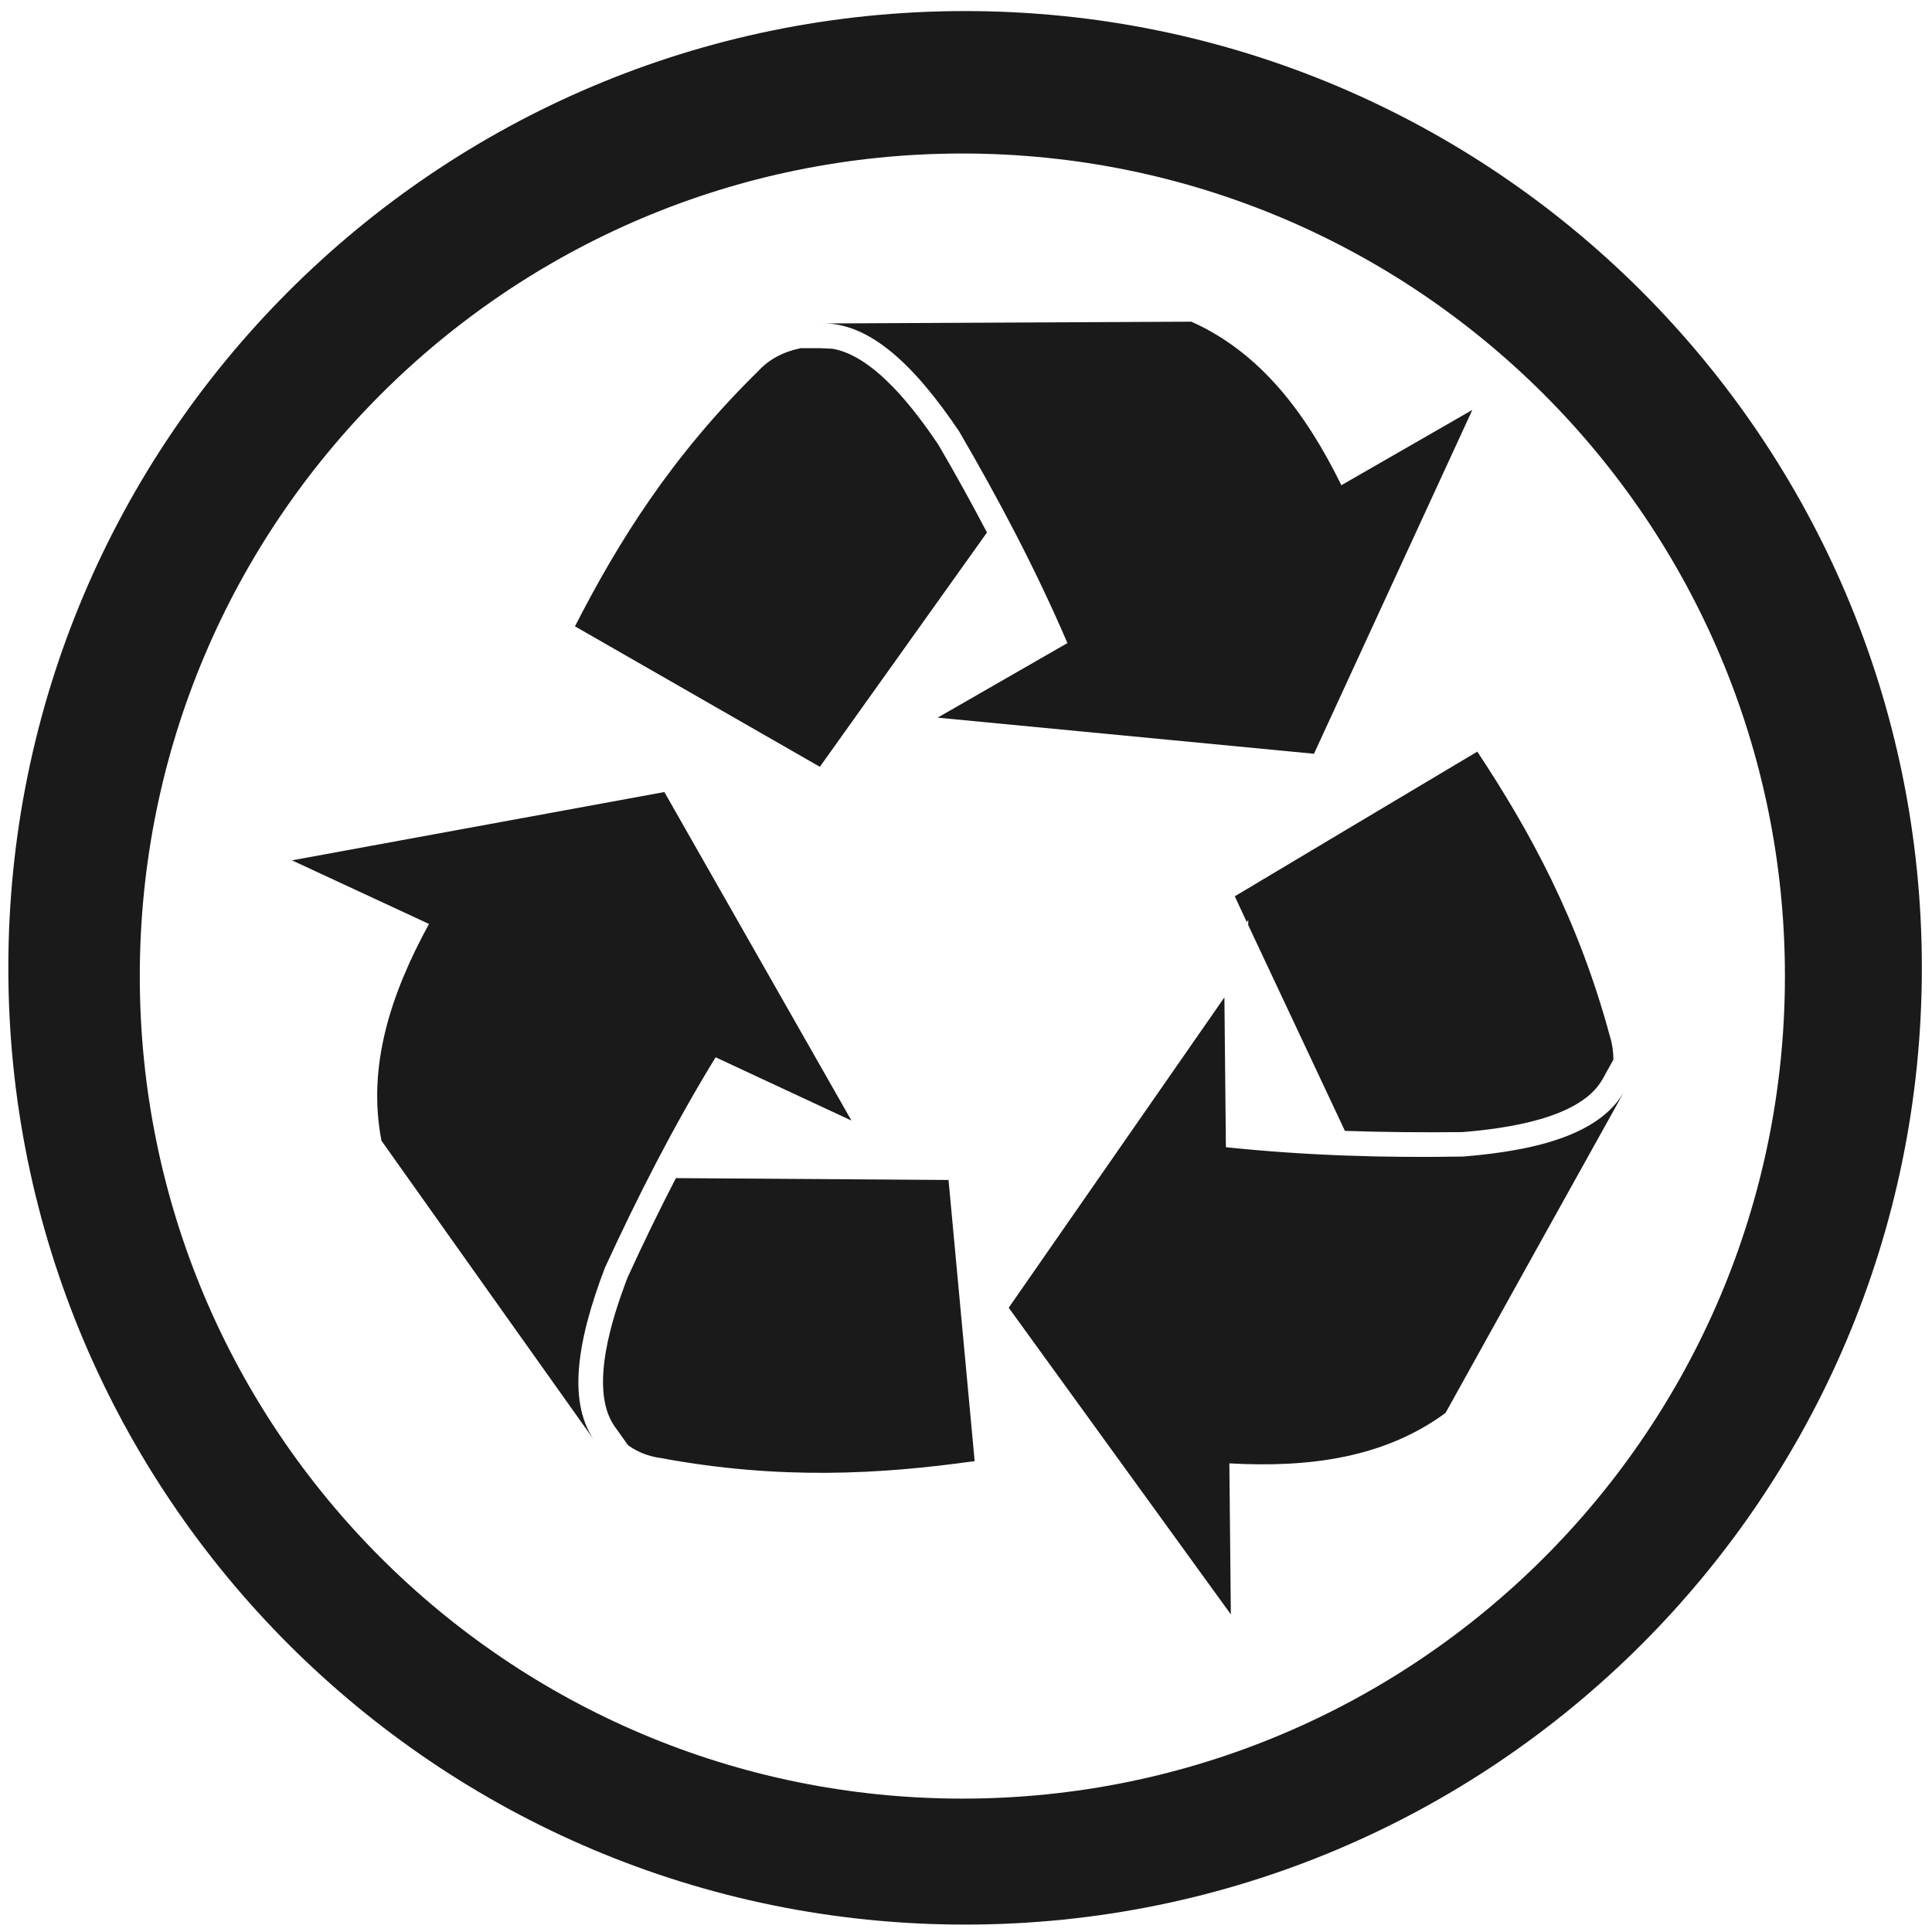
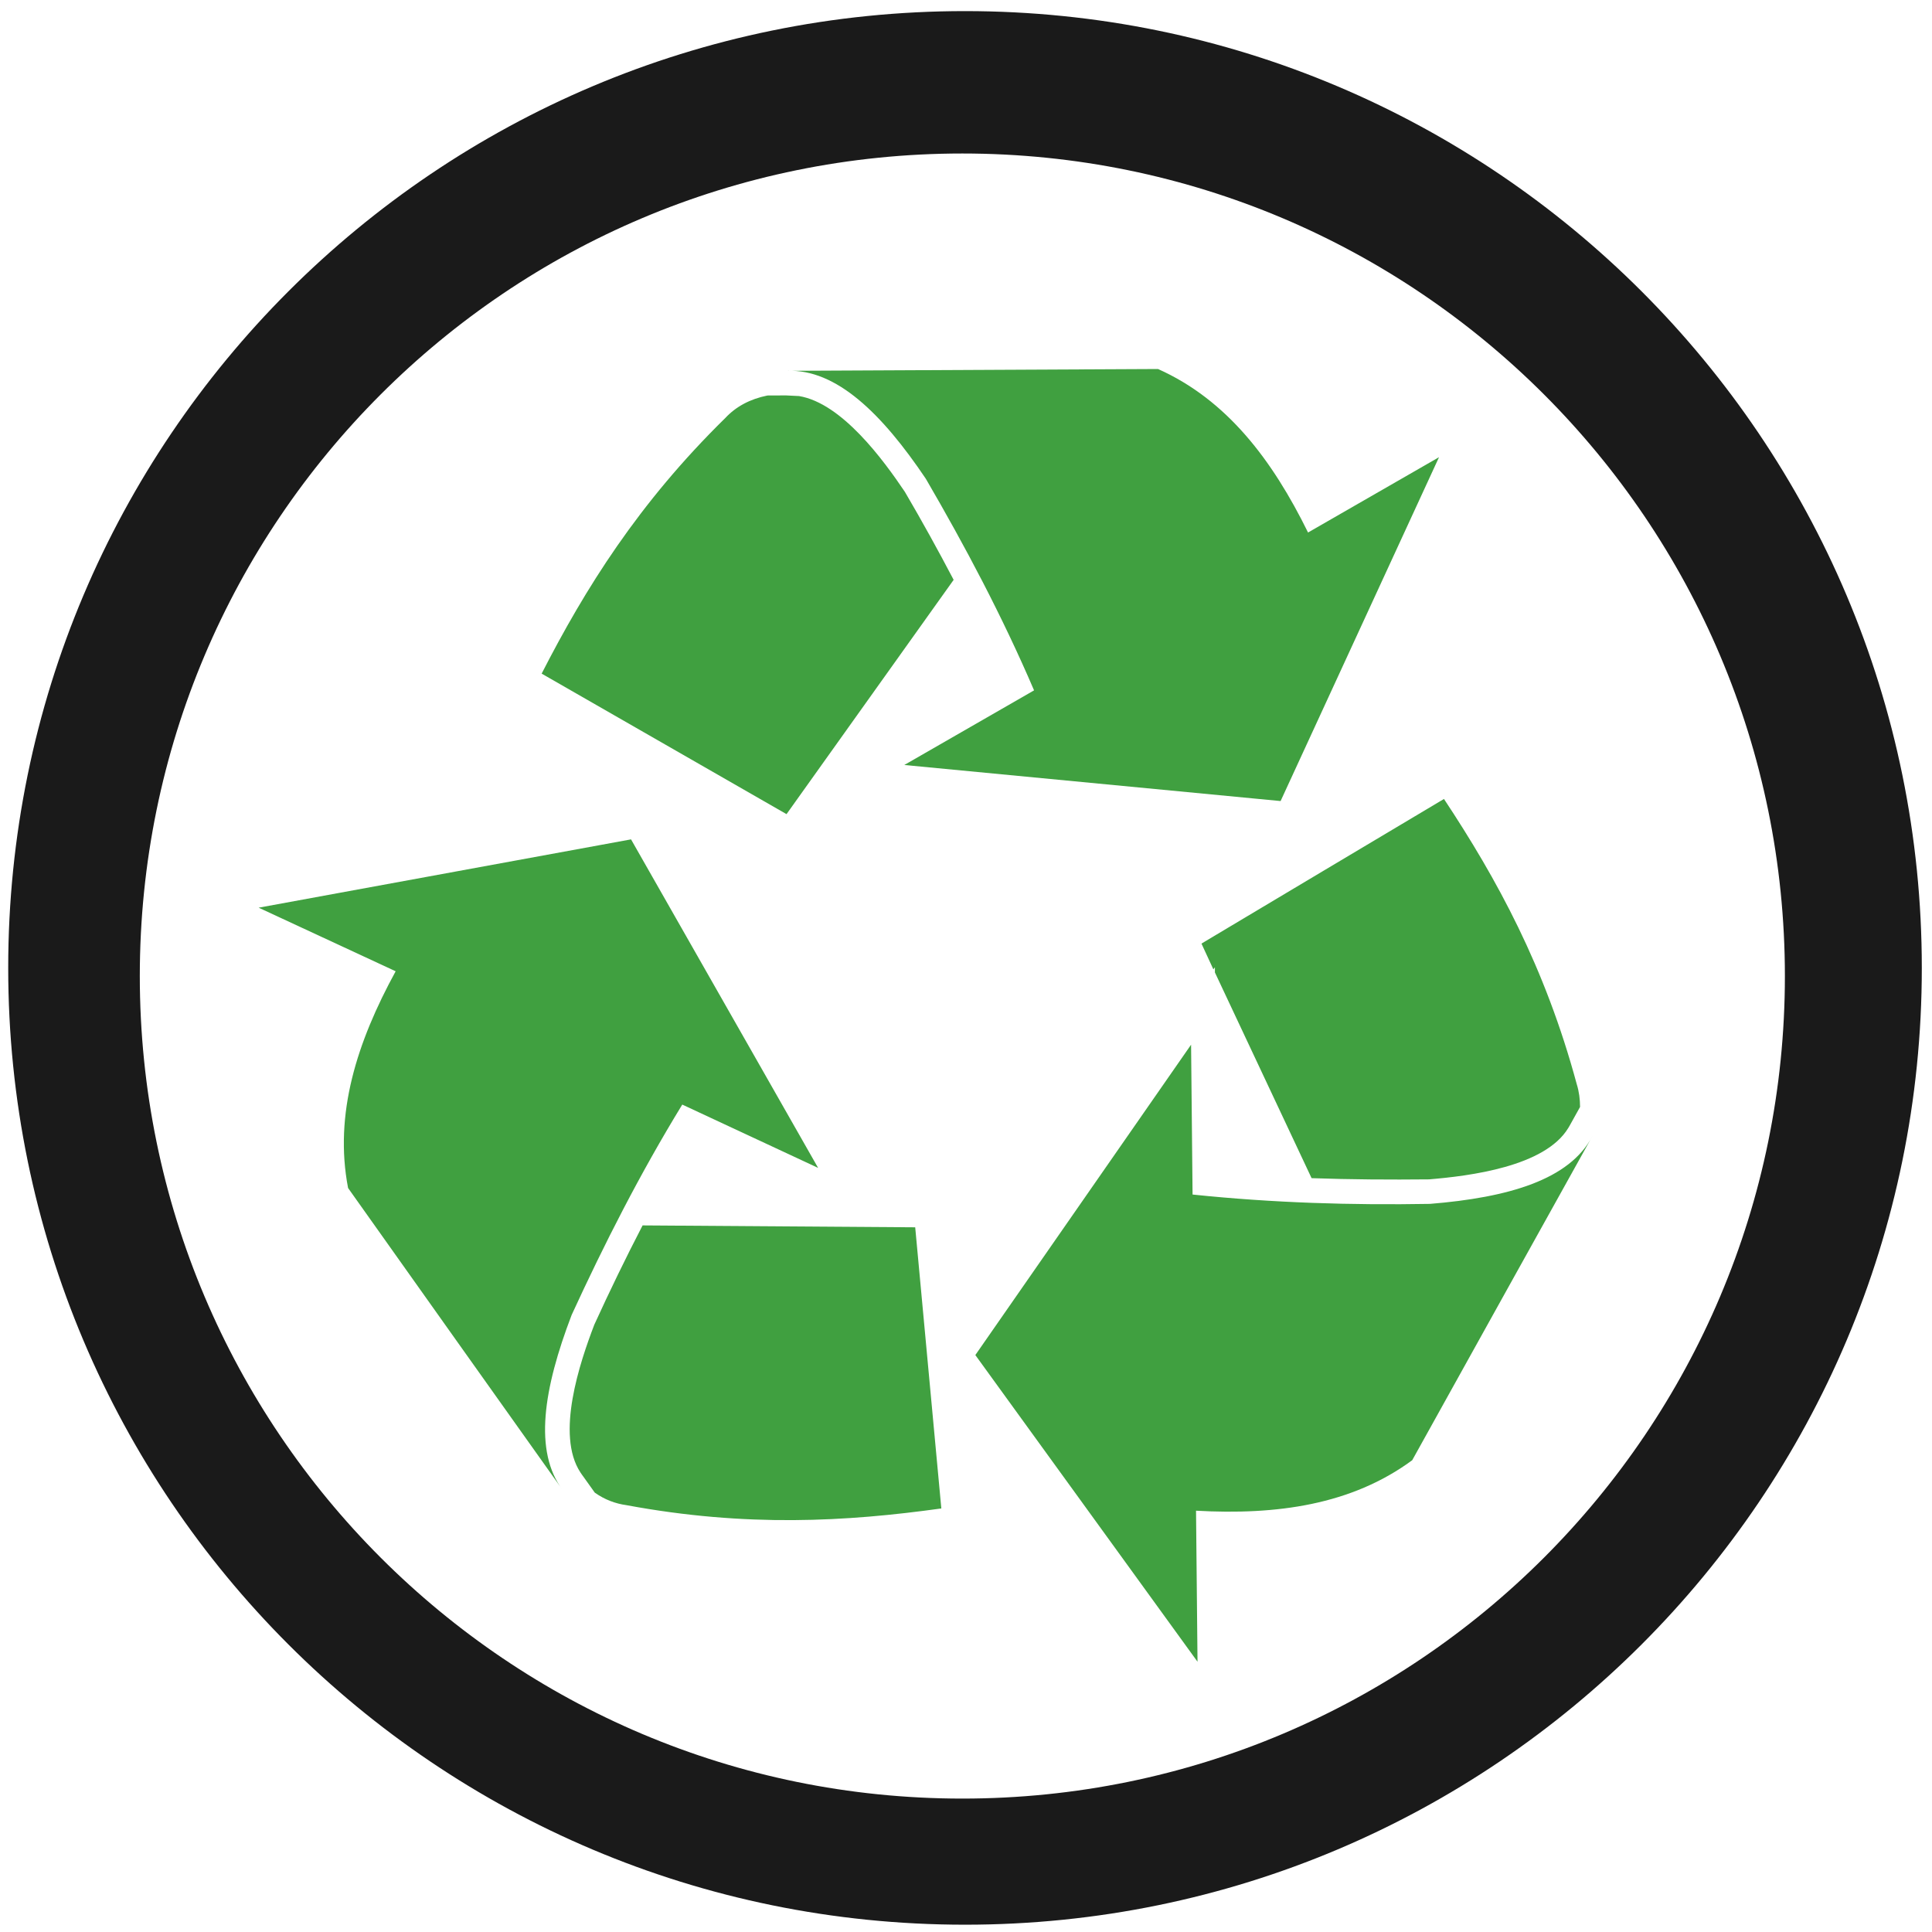
<svg xmlns="http://www.w3.org/2000/svg" width="48" height="48" viewBox="0 0 12.7 12.7" version="1.1" id="svg829">
  <defs id="defs823" />
  <g id="layer1" transform="translate(0,-284.3)">
-     <path style="fill:#1a1a1a;fill-opacity:1;stroke-width:0.525" d="M 23.979 0.275 A 23.771 23.771 0 0 0 0.207 24.047 A 23.771 23.771 0 0 0 23.979 47.816 A 23.771 23.771 0 0 0 47.748 24.047 A 23.771 23.771 0 0 0 23.979 0.275 z M 23.91 3.814 A 20.436 20.436 0 0 1 44.346 24.25 A 20.436 20.436 0 0 1 23.91 44.686 A 20.436 20.436 0 0 1 3.473 24.25 A 20.436 20.436 0 0 1 23.91 3.814 z M 29.6 7.992 C 26.53 8.007 23.459 8.023 20.387 8.037 C 21.603 7.991 22.735 9.092 23.83 10.719 C 24.805 12.392 25.725 14.126 26.52 15.977 L 23.295 17.83 L 32.645 18.727 L 36.58 10.184 L 33.326 12.055 C 32.441 10.255 31.312 8.759 29.6 7.992 z M 19.896 8.65 C 19.464 8.738 19.114 8.924 18.848 9.209 C 16.689 11.327 15.368 13.446 14.285 15.561 C 16.312 16.723 18.34 17.888 20.369 19.051 L 24.521 13.23 C 24.136 12.494 23.732 11.765 23.311 11.045 C 22.775 10.25 21.745 8.842 20.68 8.664 L 20.355 8.65 L 19.896 8.65 z M 36.703 18.674 C 34.696 19.872 32.685 21.067 30.678 22.268 L 30.975 22.908 L 31.012 22.855 L 31.012 22.984 L 33.414 28.096 C 34.385 28.13 35.359 28.136 36.332 28.127 C 37.338 28.043 39.21 27.814 39.791 26.852 C 39.814 26.818 39.828 26.786 39.848 26.752 L 40.084 26.328 C 40.084 26.138 40.059 25.943 40.002 25.762 C 39.214 22.844 38.015 20.656 36.703 18.674 z M 16.506 19.678 L 7.254 21.375 L 10.658 22.955 C 9.694 24.719 9.123 26.501 9.477 28.34 C 11.255 30.847 13.033 33.35 14.814 35.854 C 14.078 34.884 14.331 33.325 15.031 31.492 C 15.839 29.737 16.727 27.987 17.779 26.268 L 21.154 27.84 L 16.506 19.678 z M 30.42 24.779 L 25.061 32.49 L 30.58 40.109 L 30.543 36.357 C 32.543 36.469 34.403 36.215 35.914 35.104 C 37.406 32.417 38.897 29.732 40.391 27.051 C 39.827 28.132 38.31 28.576 36.355 28.734 C 34.419 28.768 32.461 28.712 30.457 28.502 L 30.42 24.779 z M 16.793 29.27 C 16.373 30.079 15.976 30.899 15.594 31.734 C 15.231 32.68 14.631 34.467 15.248 35.406 C 15.269 35.44 15.291 35.468 15.314 35.5 L 15.605 35.908 C 15.851 36.082 16.117 36.182 16.396 36.221 C 19.371 36.774 21.861 36.63 24.215 36.301 C 24 33.973 23.783 31.644 23.566 29.316 L 16.793 29.27 z " transform="matrix(0.2645833,0,0,0.2645833,0,284.3)" id="path1374" />
+     <path style="fill:#1a1a1a;fill-opacity:1;stroke-width:0.139" d="m 6.344,284.373 a 6.289,6.289 0 0 0 -6.29,6.29 6.289,6.289 0 0 0 6.29,6.289 6.289,6.289 0 0 0 6.289,-6.289 6.289,6.289 0 0 0 -6.289,-6.29 z m -0.018,0.936 a 5.407,5.407 0 0 1 5.407,5.407 5.407,5.407 0 0 1 -5.407,5.407 5.407,5.407 0 0 1 -5.407,-5.407 5.407,5.407 0 0 1 5.407,-5.407 z" id="path4532" />
+     <path style="fill:#008000;fill-opacity:1;stroke-width:0.525;opacity:0.75" d="M 28.771 9.168 C 25.702 9.183 22.631 9.198 19.559 9.213 C 20.775 9.167 21.907 10.267 23.002 11.895 C 23.976 13.568 24.897 15.301 25.691 17.152 L 22.467 19.006 L 31.816 19.902 L 35.752 11.359 L 32.498 13.23 C 31.613 11.431 30.484 9.934 28.771 9.168 z M 19.527 9.824 L 19.068 9.826 C 18.636 9.913 18.286 10.1 18.02 10.385 C 15.861 12.503 14.54 14.622 13.457 16.736 C 15.484 17.899 17.512 19.064 19.541 20.227 L 23.693 14.406 C 23.307 13.67 22.904 12.941 22.482 12.221 C 21.947 11.426 20.917 10.017 19.852 9.84 L 19.527 9.824 z M 35.875 19.85 C 33.867 21.048 31.857 22.243 29.85 23.443 L 30.146 24.084 L 30.184 24.031 L 30.184 24.16 L 32.586 29.271 C 33.557 29.305 34.531 29.311 35.504 29.301 C 36.51 29.217 38.381 28.987 38.963 28.025 C 38.986 27.991 39 27.959 39.02 27.926 L 39.256 27.502 C 39.256 27.312 39.231 27.117 39.174 26.936 C 38.386 24.018 37.187 21.832 35.875 19.85 z M 15.678 20.854 L 6.426 22.551 L 9.83 24.131 C 8.866 25.895 8.295 27.677 8.648 29.516 C 10.427 32.023 12.205 34.526 13.986 37.029 C 13.25 36.06 13.503 34.501 14.203 32.668 C 15.01 30.913 15.898 29.163 16.951 27.443 L 20.326 29.016 L 15.678 20.854 z M 29.592 25.955 L 24.232 33.666 L 29.752 41.285 L 29.715 37.533 C 31.715 37.645 33.574 37.391 35.086 36.279 C 36.578 33.592 38.069 30.908 39.562 28.227 C 38.999 29.308 37.482 29.752 35.527 29.91 C 33.591 29.944 31.633 29.887 29.629 29.678 L 29.592 25.955 z M 15.965 30.445 C 15.545 31.254 15.148 32.074 14.766 32.91 C 14.403 33.856 13.803 35.643 14.42 36.582 C 14.441 36.616 14.463 36.644 14.486 36.676 L 14.777 37.084 C 15.023 37.258 15.289 37.358 15.568 37.396 C 18.543 37.949 21.032 37.805 23.387 37.477 C 23.172 35.149 22.955 32.82 22.738 30.492 L 15.965 30.445 z " transform="matrix(0.2645833,0,0,0.2645833,0,284.3)" id="path4528" />
  </g>
</svg>
